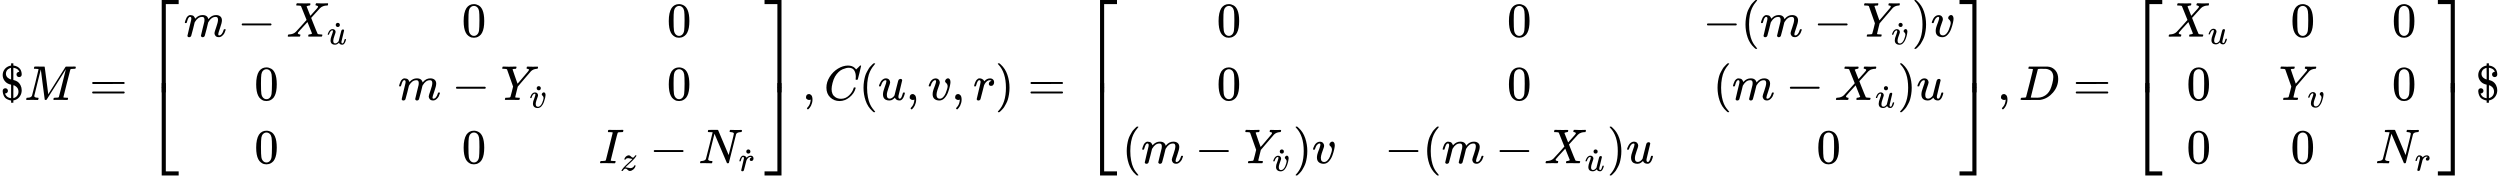
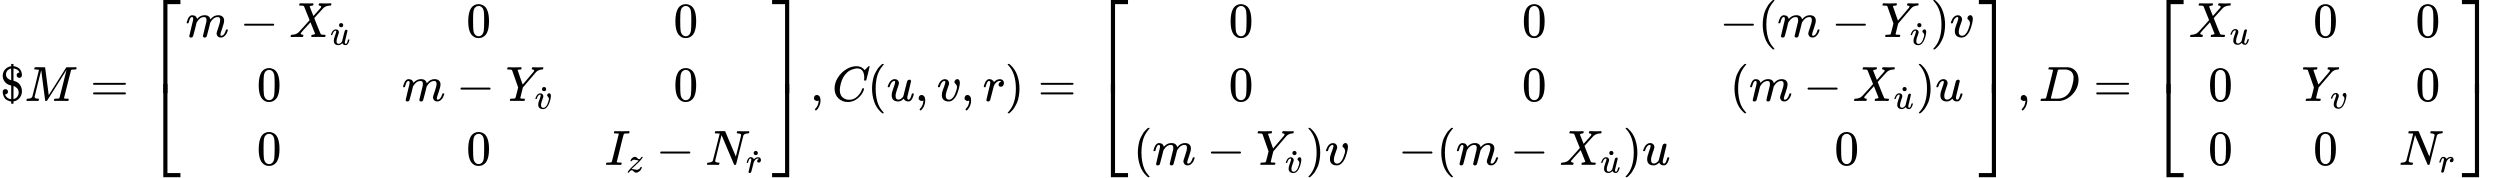
- <svg xmlns="http://www.w3.org/2000/svg" xmlns:xlink="http://www.w3.org/1999/xlink" width="925.552px" height="64.968px" viewBox="0 -2044.7 51136.6 3589.3" style="">
+ <svg xmlns="http://www.w3.org/2000/svg" xmlns:xlink="http://www.w3.org/1999/xlink" width="916.496px" height="64.968px" viewBox="0 -2044.7 50636.6 3589.3" style="">
  <defs>
-     <path id="MJX-44-TEX-N-24" d="M162 187Q162 164 146 149T109 133H103V130Q108 115 115 105Q122 92 131 82T150 64T170 52T190 44T206 40T220 37L227 36V313Q190 320 162 335Q116 358 86 404T55 508Q55 567 85 614T165 685Q186 696 225 704H227V750H273V704L286 703Q369 690 413 631Q441 588 444 531Q444 514 443 509Q439 490 425 479T391 468Q368 468 353 483T337 522Q337 546 353 560T390 575L394 576V578Q386 599 372 614T342 637T314 649T288 656L273 658V408L288 405Q329 394 355 376Q396 348 420 300T444 199Q444 130 408 76T313 1Q286 -9 276 -9H273V-56H227V-10H221Q202 -6 193 -4T155 11T108 41T74 94T55 176V182Q55 227 95 238Q103 240 108 240Q129 240 145 226T162 187ZM225 657Q219 657 204 651T169 632T135 594T121 538Q121 512 131 491T156 457T187 435T213 423T227 420V539Q227 657 225 657ZM378 169Q378 230 339 265T274 301Q273 301 273 169V37Q324 50 351 87T378 169Z" />
-     <path id="MJX-44-TEX-I-4D" d="M289 629Q289 635 232 637Q208 637 201 638T194 648Q194 649 196 659Q197 662 198 666T199 671T201 676T203 679T207 681T212 683T220 683T232 684Q238 684 262 684T307 683Q386 683 398 683T414 678Q415 674 451 396L487 117L510 154Q534 190 574 254T662 394Q837 673 839 675Q840 676 842 678T846 681L852 683H948Q965 683 988 683T1017 684Q1051 684 1051 673Q1051 668 1048 656T1045 643Q1041 637 1008 637Q968 636 957 634T939 623Q936 618 867 340T797 59Q797 55 798 54T805 50T822 48T855 46H886Q892 37 892 35Q892 19 885 5Q880 0 869 0Q864 0 828 1T736 2Q675 2 644 2T609 1Q592 1 592 11Q592 13 594 25Q598 41 602 43T625 46Q652 46 685 49Q699 52 704 61Q706 65 742 207T813 490T848 631L654 322Q458 10 453 5Q451 4 449 3Q444 0 433 0Q418 0 415 7Q413 11 374 317L335 624L267 354Q200 88 200 79Q206 46 272 46H282Q288 41 289 37T286 19Q282 3 278 1Q274 0 267 0Q265 0 255 0T221 1T157 2Q127 2 95 1T58 0Q43 0 39 2T35 11Q35 13 38 25T43 40Q45 46 65 46Q135 46 154 86Q158 92 223 354T289 629Z" />
-     <path id="MJX-44-TEX-N-3D" d="M56 347Q56 360 70 367H707Q722 359 722 347Q722 336 708 328L390 327H72Q56 332 56 347ZM56 153Q56 168 72 173H708Q722 163 722 153Q722 140 707 133H70Q56 140 56 153Z" />
-     <path id="MJX-44-TEX-S4-23A1" d="M319 -645V1154H666V1070H403V-645H319Z" />
-     <path id="MJX-44-TEX-S4-23A3" d="M319 -644V1155H403V-560H666V-644H319Z" />
-     <path id="MJX-44-TEX-S4-23A2" d="M319 0V602H403V0H319Z" />
-     <path id="MJX-44-TEX-I-6D" d="M21 287Q22 293 24 303T36 341T56 388T88 425T132 442T175 435T205 417T221 395T229 376L231 369Q231 367 232 367L243 378Q303 442 384 442Q401 442 415 440T441 433T460 423T475 411T485 398T493 385T497 373T500 364T502 357L510 367Q573 442 659 442Q713 442 746 415T780 336Q780 285 742 178T704 50Q705 36 709 31T724 26Q752 26 776 56T815 138Q818 149 821 151T837 153Q857 153 857 145Q857 144 853 130Q845 101 831 73T785 17T716 -10Q669 -10 648 17T627 73Q627 92 663 193T700 345Q700 404 656 404H651Q565 404 506 303L499 291L466 157Q433 26 428 16Q415 -11 385 -11Q372 -11 364 -4T353 8T350 18Q350 29 384 161L420 307Q423 322 423 345Q423 404 379 404H374Q288 404 229 303L222 291L189 157Q156 26 151 16Q138 -11 108 -11Q95 -11 87 -5T76 7T74 17Q74 30 112 181Q151 335 151 342Q154 357 154 369Q154 405 129 405Q107 405 92 377T69 316T57 280Q55 278 41 278H27Q21 284 21 287Z" />
-     <path id="MJX-44-TEX-N-2212" d="M84 237T84 250T98 270H679Q694 262 694 250T679 230H98Q84 237 84 250Z" />
-     <path id="MJX-44-TEX-I-58" d="M42 0H40Q26 0 26 11Q26 15 29 27Q33 41 36 43T55 46Q141 49 190 98Q200 108 306 224T411 342Q302 620 297 625Q288 636 234 637H206Q200 643 200 645T202 664Q206 677 212 683H226Q260 681 347 681Q380 681 408 681T453 682T473 682Q490 682 490 671Q490 670 488 658Q484 643 481 640T465 637Q434 634 411 620L488 426L541 485Q646 598 646 610Q646 628 622 635Q617 635 609 637Q594 637 594 648Q594 650 596 664Q600 677 606 683H618Q619 683 643 683T697 681T738 680Q828 680 837 683H845Q852 676 852 672Q850 647 840 637H824Q790 636 763 628T722 611T698 593L687 584Q687 585 592 480L505 384Q505 383 536 304T601 142T638 56Q648 47 699 46Q734 46 734 37Q734 35 732 23Q728 7 725 4T711 1Q708 1 678 1T589 2Q528 2 496 2T461 1Q444 1 444 10Q444 11 446 25Q448 35 450 39T455 44T464 46T480 47T506 54Q523 62 523 64Q522 64 476 181L429 299Q241 95 236 84Q232 76 232 72Q232 53 261 47Q262 47 267 47T273 46Q276 46 277 46T280 45T283 42T284 35Q284 26 282 19Q279 6 276 4T261 1Q258 1 243 1T201 2T142 2Q64 2 42 0Z" />
-     <path id="MJX-44-TEX-I-75" d="M21 287Q21 295 30 318T55 370T99 420T158 442Q204 442 227 417T250 358Q250 340 216 246T182 105Q182 62 196 45T238 27T291 44T328 78L339 95Q341 99 377 247Q407 367 413 387T427 416Q444 431 463 431Q480 431 488 421T496 402L420 84Q419 79 419 68Q419 43 426 35T447 26Q469 29 482 57T512 145Q514 153 532 153Q551 153 551 144Q550 139 549 130T540 98T523 55T498 17T462 -8Q454 -10 438 -10Q372 -10 347 46Q345 45 336 36T318 21T296 6T267 -6T233 -11Q189 -11 155 7Q103 38 103 113Q103 170 138 262T173 379Q173 380 173 381Q173 390 173 393T169 400T158 404H154Q131 404 112 385T82 344T65 302T57 280Q55 278 41 278H27Q21 284 21 287Z" />
-     <path id="MJX-44-TEX-N-2D9" d="M190 609Q190 637 208 653T252 669Q275 667 292 652T309 609Q309 579 292 564T250 549Q225 549 208 564T190 609Z" />
-     <path id="MJX-44-TEX-N-30" d="M96 585Q152 666 249 666Q297 666 345 640T423 548Q460 465 460 320Q460 165 417 83Q397 41 362 16T301 -15T250 -22Q224 -22 198 -16T137 16T82 83Q39 165 39 320Q39 494 96 585ZM321 597Q291 629 250 629Q208 629 178 597Q153 571 145 525T137 333Q137 175 145 125T181 46Q209 16 250 16Q290 16 318 46Q347 76 354 130T362 333Q362 478 354 524T321 597Z" />
-     <path id="MJX-44-TEX-I-59" d="M66 637Q54 637 49 637T39 638T32 641T30 647T33 664T42 682Q44 683 56 683Q104 680 165 680Q288 680 306 683H316Q322 677 322 674T320 656Q316 643 310 637H298Q242 637 242 624Q242 619 292 477T343 333L346 336Q350 340 358 349T379 373T411 410T454 461Q546 568 561 587T577 618Q577 634 545 637Q528 637 528 647Q528 649 530 661Q533 676 535 679T549 683Q551 683 578 682T657 680Q684 680 713 681T746 682Q763 682 763 673Q763 669 760 657T755 643Q753 637 734 637Q662 632 617 587Q608 578 477 424L348 273L322 169Q295 62 295 57Q295 46 363 46Q379 46 384 45T390 35Q390 33 388 23Q384 6 382 4T366 1Q361 1 324 1T232 2Q170 2 138 2T102 1Q84 1 84 9Q84 14 87 24Q88 27 89 30T90 35T91 39T93 42T96 44T101 45T107 45T116 46T129 46Q168 47 180 50T198 63Q201 68 227 171L252 274L129 623Q128 624 127 625T125 627T122 629T118 631T113 633T105 634T96 635T83 636T66 637Z" />
-     <path id="MJX-44-TEX-I-76" d="M173 380Q173 405 154 405Q130 405 104 376T61 287Q60 286 59 284T58 281T56 279T53 278T49 278T41 278H27Q21 284 21 287Q21 294 29 316T53 368T97 419T160 441Q202 441 225 417T249 361Q249 344 246 335Q246 329 231 291T200 202T182 113Q182 86 187 69Q200 26 250 26Q287 26 319 60T369 139T398 222T409 277Q409 300 401 317T383 343T365 361T357 383Q357 405 376 424T417 443Q436 443 451 425T467 367Q467 340 455 284T418 159T347 40T241 -11Q177 -11 139 22Q102 54 102 117Q102 148 110 181T151 298Q173 362 173 380Z" />
-     <path id="MJX-44-TEX-I-49" d="M43 1Q26 1 26 10Q26 12 29 24Q34 43 39 45Q42 46 54 46H60Q120 46 136 53Q137 53 138 54Q143 56 149 77T198 273Q210 318 216 344Q286 624 286 626Q284 630 284 631Q274 637 213 637H193Q184 643 189 662Q193 677 195 680T209 683H213Q285 681 359 681Q481 681 487 683H497Q504 676 504 672T501 655T494 639Q491 637 471 637Q440 637 407 634Q393 631 388 623Q381 609 337 432Q326 385 315 341Q245 65 245 59Q245 52 255 50T307 46H339Q345 38 345 37T342 19Q338 6 332 0H316Q279 2 179 2Q143 2 113 2T65 2T43 1Z" />
-     <path id="MJX-44-TEX-I-7A" d="M347 338Q337 338 294 349T231 360Q211 360 197 356T174 346T162 335T155 324L153 320Q150 317 138 317Q117 317 117 325Q117 330 120 339Q133 378 163 406T229 440Q241 442 246 442Q271 442 291 425T329 392T367 375Q389 375 411 408T434 441Q435 442 449 442H462Q468 436 468 434Q468 430 463 420T449 399T432 377T418 358L411 349Q368 298 275 214T160 106L148 94L163 93Q185 93 227 82T290 71Q328 71 360 90T402 140Q406 149 409 151T424 153Q443 153 443 143Q443 138 442 134Q425 72 376 31T278 -11Q252 -11 232 6T193 40T155 57Q111 57 76 -3Q70 -11 59 -11H54H41Q35 -5 35 -2Q35 13 93 84Q132 129 225 214T340 322Q352 338 347 338Z" />
-     <path id="MJX-44-TEX-I-4E" d="M234 637Q231 637 226 637Q201 637 196 638T191 649Q191 676 202 682Q204 683 299 683Q376 683 387 683T401 677Q612 181 616 168L670 381Q723 592 723 606Q723 633 659 637Q635 637 635 648Q635 650 637 660Q641 676 643 679T653 683Q656 683 684 682T767 680Q817 680 843 681T873 682Q888 682 888 672Q888 650 880 642Q878 637 858 637Q787 633 769 597L620 7Q618 0 599 0Q585 0 582 2Q579 5 453 305L326 604L261 344Q196 88 196 79Q201 46 268 46H278Q284 41 284 38T282 19Q278 6 272 0H259Q228 2 151 2Q123 2 100 2T63 2T46 1Q31 1 31 10Q31 14 34 26T39 40Q41 46 62 46Q130 49 150 85Q154 91 221 362L289 634Q287 635 234 637Z" />
-     <path id="MJX-44-TEX-I-72" d="M21 287Q22 290 23 295T28 317T38 348T53 381T73 411T99 433T132 442Q161 442 183 430T214 408T225 388Q227 382 228 382T236 389Q284 441 347 441H350Q398 441 422 400Q430 381 430 363Q430 333 417 315T391 292T366 288Q346 288 334 299T322 328Q322 376 378 392Q356 405 342 405Q286 405 239 331Q229 315 224 298T190 165Q156 25 151 16Q138 -11 108 -11Q95 -11 87 -5T76 7T74 17Q74 30 114 189T154 366Q154 405 128 405Q107 405 92 377T68 316T57 280Q55 278 41 278H27Q21 284 21 287Z" />
-     <path id="MJX-44-TEX-S4-23A4" d="M0 1070V1154H347V-645H263V1070H0Z" />
-     <path id="MJX-44-TEX-S4-23A6" d="M263 -560V1155H347V-644H0V-560H263Z" />
-     <path id="MJX-44-TEX-S4-23A5" d="M263 0V602H347V0H263Z" />
-     <path id="MJX-44-TEX-N-2C" d="M78 35T78 60T94 103T137 121Q165 121 187 96T210 8Q210 -27 201 -60T180 -117T154 -158T130 -185T117 -194Q113 -194 104 -185T95 -172Q95 -168 106 -156T131 -126T157 -76T173 -3V9L172 8Q170 7 167 6T161 3T152 1T140 0Q113 0 96 17Z" />
-     <path id="MJX-44-TEX-I-43" d="M50 252Q50 367 117 473T286 641T490 704Q580 704 633 653Q642 643 648 636T656 626L657 623Q660 623 684 649Q691 655 699 663T715 679T725 690L740 705H746Q760 705 760 698Q760 694 728 561Q692 422 692 421Q690 416 687 415T669 413H653Q647 419 647 422Q647 423 648 429T650 449T651 481Q651 552 619 605T510 659Q484 659 454 652T382 628T299 572T226 479Q194 422 175 346T156 222Q156 108 232 58Q280 24 350 24Q441 24 512 92T606 240Q610 253 612 255T628 257Q648 257 648 248Q648 243 647 239Q618 132 523 55T319 -22Q206 -22 128 53T50 252Z" />
-     <path id="MJX-44-TEX-N-28" d="M94 250Q94 319 104 381T127 488T164 576T202 643T244 695T277 729T302 750H315H319Q333 750 333 741Q333 738 316 720T275 667T226 581T184 443T167 250T184 58T225 -81T274 -167T316 -220T333 -241Q333 -250 318 -250H315H302L274 -226Q180 -141 137 -14T94 250Z" />
-     <path id="MJX-44-TEX-N-29" d="M60 749L64 750Q69 750 74 750H86L114 726Q208 641 251 514T294 250Q294 182 284 119T261 12T224 -76T186 -143T145 -194T113 -227T90 -246Q87 -249 86 -250H74Q66 -250 63 -250T58 -247T55 -238Q56 -237 66 -225Q221 -64 221 250T66 725Q56 737 55 738Q55 746 60 749Z" />
-     <path id="MJX-44-TEX-I-44" d="M287 628Q287 635 230 637Q207 637 200 638T193 647Q193 655 197 667T204 682Q206 683 403 683Q570 682 590 682T630 676Q702 659 752 597T803 431Q803 275 696 151T444 3L430 1L236 0H125H72Q48 0 41 2T33 11Q33 13 36 25Q40 41 44 43T67 46Q94 46 127 49Q141 52 146 61Q149 65 218 339T287 628ZM703 469Q703 507 692 537T666 584T629 613T590 629T555 636Q553 636 541 636T512 636T479 637H436Q392 637 386 627Q384 623 313 339T242 52Q242 48 253 48T330 47Q335 47 349 47T373 46Q499 46 581 128Q617 164 640 212T683 339T703 469Z" />
+     <path id="MJX-45-TEX-N-24" d="M162 187Q162 164 146 149T109 133H103V130Q108 115 115 105Q122 92 131 82T150 64T170 52T190 44T206 40T220 37L227 36V313Q190 320 162 335Q116 358 86 404T55 508Q55 567 85 614T165 685Q186 696 225 704H227V750H273V704L286 703Q369 690 413 631Q441 588 444 531Q444 514 443 509Q439 490 425 479T391 468Q368 468 353 483T337 522Q337 546 353 560T390 575L394 576V578Q386 599 372 614T342 637T314 649T288 656L273 658V408L288 405Q329 394 355 376Q396 348 420 300T444 199Q444 130 408 76T313 1Q286 -9 276 -9H273V-56H227V-10H221Q202 -6 193 -4T155 11T108 41T74 94T55 176V182Q55 227 95 238Q103 240 108 240Q129 240 145 226T162 187ZM225 657Q219 657 204 651T169 632T135 594T121 538Q121 512 131 491T156 457T187 435T213 423T227 420V539Q227 657 225 657ZM378 169Q378 230 339 265T274 301Q273 301 273 169V37Q324 50 351 87T378 169Z" />
+     <path id="MJX-45-TEX-I-4D" d="M289 629Q289 635 232 637Q208 637 201 638T194 648Q194 649 196 659Q197 662 198 666T199 671T201 676T203 679T207 681T212 683T220 683T232 684Q238 684 262 684T307 683Q386 683 398 683T414 678Q415 674 451 396L487 117L510 154Q534 190 574 254T662 394Q837 673 839 675Q840 676 842 678T846 681L852 683H948Q965 683 988 683T1017 684Q1051 684 1051 673Q1051 668 1048 656T1045 643Q1041 637 1008 637Q968 636 957 634T939 623Q936 618 867 340T797 59Q797 55 798 54T805 50T822 48T855 46H886Q892 37 892 35Q892 19 885 5Q880 0 869 0Q864 0 828 1T736 2Q675 2 644 2T609 1Q592 1 592 11Q592 13 594 25Q598 41 602 43T625 46Q652 46 685 49Q699 52 704 61Q706 65 742 207T813 490T848 631L654 322Q458 10 453 5Q451 4 449 3Q444 0 433 0Q418 0 415 7Q413 11 374 317L335 624L267 354Q200 88 200 79Q206 46 272 46H282Q288 41 289 37T286 19Q282 3 278 1Q274 0 267 0Q265 0 255 0T221 1T157 2Q127 2 95 1T58 0Q43 0 39 2T35 11Q35 13 38 25T43 40Q45 46 65 46Q135 46 154 86Q158 92 223 354T289 629Z" />
+     <path id="MJX-45-TEX-N-3D" d="M56 347Q56 360 70 367H707Q722 359 722 347Q722 336 708 328L390 327H72Q56 332 56 347ZM56 153Q56 168 72 173H708Q722 163 722 153Q722 140 707 133H70Q56 140 56 153Z" />
+     <path id="MJX-45-TEX-S4-23A1" d="M319 -645V1154H666V1070H403V-645H319Z" />
+     <path id="MJX-45-TEX-S4-23A3" d="M319 -644V1155H403V-560H666V-644H319Z" />
+     <path id="MJX-45-TEX-S4-23A2" d="M319 0V602H403V0H319Z" />
+     <path id="MJX-45-TEX-I-6D" d="M21 287Q22 293 24 303T36 341T56 388T88 425T132 442T175 435T205 417T221 395T229 376L231 369Q231 367 232 367L243 378Q303 442 384 442Q401 442 415 440T441 433T460 423T475 411T485 398T493 385T497 373T500 364T502 357L510 367Q573 442 659 442Q713 442 746 415T780 336Q780 285 742 178T704 50Q705 36 709 31T724 26Q752 26 776 56T815 138Q818 149 821 151T837 153Q857 153 857 145Q857 144 853 130Q845 101 831 73T785 17T716 -10Q669 -10 648 17T627 73Q627 92 663 193T700 345Q700 404 656 404H651Q565 404 506 303L499 291L466 157Q433 26 428 16Q415 -11 385 -11Q372 -11 364 -4T353 8T350 18Q350 29 384 161L420 307Q423 322 423 345Q423 404 379 404H374Q288 404 229 303L222 291L189 157Q156 26 151 16Q138 -11 108 -11Q95 -11 87 -5T76 7T74 17Q74 30 112 181Q151 335 151 342Q154 357 154 369Q154 405 129 405Q107 405 92 377T69 316T57 280Q55 278 41 278H27Q21 284 21 287Z" />
+     <path id="MJX-45-TEX-N-2212" d="M84 237T84 250T98 270H679Q694 262 694 250T679 230H98Q84 237 84 250Z" />
+     <path id="MJX-45-TEX-I-58" d="M42 0H40Q26 0 26 11Q26 15 29 27Q33 41 36 43T55 46Q141 49 190 98Q200 108 306 224T411 342Q302 620 297 625Q288 636 234 637H206Q200 643 200 645T202 664Q206 677 212 683H226Q260 681 347 681Q380 681 408 681T453 682T473 682Q490 682 490 671Q490 670 488 658Q484 643 481 640T465 637Q434 634 411 620L488 426L541 485Q646 598 646 610Q646 628 622 635Q617 635 609 637Q594 637 594 648Q594 650 596 664Q600 677 606 683H618Q619 683 643 683T697 681T738 680Q828 680 837 683H845Q852 676 852 672Q850 647 840 637H824Q790 636 763 628T722 611T698 593L687 584Q687 585 592 480L505 384Q505 383 536 304T601 142T638 56Q648 47 699 46Q734 46 734 37Q734 35 732 23Q728 7 725 4T711 1Q708 1 678 1T589 2Q528 2 496 2T461 1Q444 1 444 10Q444 11 446 25Q448 35 450 39T455 44T464 46T480 47T506 54Q523 62 523 64Q522 64 476 181L429 299Q241 95 236 84Q232 76 232 72Q232 53 261 47Q262 47 267 47T273 46Q276 46 277 46T280 45T283 42T284 35Q284 26 282 19Q279 6 276 4T261 1Q258 1 243 1T201 2T142 2Q64 2 42 0Z" />
+     <path id="MJX-45-TEX-I-75" d="M21 287Q21 295 30 318T55 370T99 420T158 442Q204 442 227 417T250 358Q250 340 216 246T182 105Q182 62 196 45T238 27T291 44T328 78L339 95Q341 99 377 247Q407 367 413 387T427 416Q444 431 463 431Q480 431 488 421T496 402L420 84Q419 79 419 68Q419 43 426 35T447 26Q469 29 482 57T512 145Q514 153 532 153Q551 153 551 144Q550 139 549 130T540 98T523 55T498 17T462 -8Q454 -10 438 -10Q372 -10 347 46Q345 45 336 36T318 21T296 6T267 -6T233 -11Q189 -11 155 7Q103 38 103 113Q103 170 138 262T173 379Q173 380 173 381Q173 390 173 393T169 400T158 404H154Q131 404 112 385T82 344T65 302T57 280Q55 278 41 278H27Q21 284 21 287Z" />
+     <path id="MJX-45-TEX-N-2D9" d="M190 609Q190 637 208 653T252 669Q275 667 292 652T309 609Q309 579 292 564T250 549Q225 549 208 564T190 609Z" />
+     <path id="MJX-45-TEX-N-30" d="M96 585Q152 666 249 666Q297 666 345 640T423 548Q460 465 460 320Q460 165 417 83Q397 41 362 16T301 -15T250 -22Q224 -22 198 -16T137 16T82 83Q39 165 39 320Q39 494 96 585ZM321 597Q291 629 250 629Q208 629 178 597Q153 571 145 525T137 333Q137 175 145 125T181 46Q209 16 250 16Q290 16 318 46Q347 76 354 130T362 333Q362 478 354 524T321 597Z" />
+     <path id="MJX-45-TEX-I-59" d="M66 637Q54 637 49 637T39 638T32 641T30 647T33 664T42 682Q44 683 56 683Q104 680 165 680Q288 680 306 683H316Q322 677 322 674T320 656Q316 643 310 637H298Q242 637 242 624Q242 619 292 477T343 333L346 336Q350 340 358 349T379 373T411 410T454 461Q546 568 561 587T577 618Q577 634 545 637Q528 637 528 647Q528 649 530 661Q533 676 535 679T549 683Q551 683 578 682T657 680Q684 680 713 681T746 682Q763 682 763 673Q763 669 760 657T755 643Q753 637 734 637Q662 632 617 587Q608 578 477 424L348 273L322 169Q295 62 295 57Q295 46 363 46Q379 46 384 45T390 35Q390 33 388 23Q384 6 382 4T366 1Q361 1 324 1T232 2Q170 2 138 2T102 1Q84 1 84 9Q84 14 87 24Q88 27 89 30T90 35T91 39T93 42T96 44T101 45T107 45T116 46T129 46Q168 47 180 50T198 63Q201 68 227 171L252 274L129 623Q128 624 127 625T125 627T122 629T118 631T113 633T105 634T96 635T83 636T66 637Z" />
+     <path id="MJX-45-TEX-I-76" d="M173 380Q173 405 154 405Q130 405 104 376T61 287Q60 286 59 284T58 281T56 279T53 278T49 278T41 278H27Q21 284 21 287Q21 294 29 316T53 368T97 419T160 441Q202 441 225 417T249 361Q249 344 246 335Q246 329 231 291T200 202T182 113Q182 86 187 69Q200 26 250 26Q287 26 319 60T369 139T398 222T409 277Q409 300 401 317T383 343T365 361T357 383Q357 405 376 424T417 443Q436 443 451 425T467 367Q467 340 455 284T418 159T347 40T241 -11Q177 -11 139 22Q102 54 102 117Q102 148 110 181T151 298Q173 362 173 380Z" />
+     <path id="MJX-45-TEX-I-49" d="M43 1Q26 1 26 10Q26 12 29 24Q34 43 39 45Q42 46 54 46H60Q120 46 136 53Q137 53 138 54Q143 56 149 77T198 273Q210 318 216 344Q286 624 286 626Q284 630 284 631Q274 637 213 637H193Q184 643 189 662Q193 677 195 680T209 683H213Q285 681 359 681Q481 681 487 683H497Q504 676 504 672T501 655T494 639Q491 637 471 637Q440 637 407 634Q393 631 388 623Q381 609 337 432Q326 385 315 341Q245 65 245 59Q245 52 255 50T307 46H339Q345 38 345 37T342 19Q338 6 332 0H316Q279 2 179 2Q143 2 113 2T65 2T43 1Z" />
+     <path id="MJX-45-TEX-I-7A" d="M347 338Q337 338 294 349T231 360Q211 360 197 356T174 346T162 335T155 324L153 320Q150 317 138 317Q117 317 117 325Q117 330 120 339Q133 378 163 406T229 440Q241 442 246 442Q271 442 291 425T329 392T367 375Q389 375 411 408T434 441Q435 442 449 442H462Q468 436 468 434Q468 430 463 420T449 399T432 377T418 358L411 349Q368 298 275 214T160 106L148 94L163 93Q185 93 227 82T290 71Q328 71 360 90T402 140Q406 149 409 151T424 153Q443 153 443 143Q443 138 442 134Q425 72 376 31T278 -11Q252 -11 232 6T193 40T155 57Q111 57 76 -3Q70 -11 59 -11H54H41Q35 -5 35 -2Q35 13 93 84Q132 129 225 214T340 322Q352 338 347 338Z" />
+     <path id="MJX-45-TEX-I-4E" d="M234 637Q231 637 226 637Q201 637 196 638T191 649Q191 676 202 682Q204 683 299 683Q376 683 387 683T401 677Q612 181 616 168L670 381Q723 592 723 606Q723 633 659 637Q635 637 635 648Q635 650 637 660Q641 676 643 679T653 683Q656 683 684 682T767 680Q817 680 843 681T873 682Q888 682 888 672Q888 650 880 642Q878 637 858 637Q787 633 769 597L620 7Q618 0 599 0Q585 0 582 2Q579 5 453 305L326 604L261 344Q196 88 196 79Q201 46 268 46H278Q284 41 284 38T282 19Q278 6 272 0H259Q228 2 151 2Q123 2 100 2T63 2T46 1Q31 1 31 10Q31 14 34 26T39 40Q41 46 62 46Q130 49 150 85Q154 91 221 362L289 634Q287 635 234 637Z" />
+     <path id="MJX-45-TEX-I-72" d="M21 287Q22 290 23 295T28 317T38 348T53 381T73 411T99 433T132 442Q161 442 183 430T214 408T225 388Q227 382 228 382T236 389Q284 441 347 441H350Q398 441 422 400Q430 381 430 363Q430 333 417 315T391 292T366 288Q346 288 334 299T322 328Q322 376 378 392Q356 405 342 405Q286 405 239 331Q229 315 224 298T190 165Q156 25 151 16Q138 -11 108 -11Q95 -11 87 -5T76 7T74 17Q74 30 114 189T154 366Q154 405 128 405Q107 405 92 377T68 316T57 280Q55 278 41 278H27Q21 284 21 287Z" />
+     <path id="MJX-45-TEX-S4-23A4" d="M0 1070V1154H347V-645H263V1070H0Z" />
+     <path id="MJX-45-TEX-S4-23A6" d="M263 -560V1155H347V-644H0V-560H263Z" />
+     <path id="MJX-45-TEX-S4-23A5" d="M263 0V602H347V0H263Z" />
+     <path id="MJX-45-TEX-N-2C" d="M78 35T78 60T94 103T137 121Q165 121 187 96T210 8Q210 -27 201 -60T180 -117T154 -158T130 -185T117 -194Q113 -194 104 -185T95 -172Q95 -168 106 -156T131 -126T157 -76T173 -3V9L172 8Q170 7 167 6T161 3T152 1T140 0Q113 0 96 17Z" />
+     <path id="MJX-45-TEX-I-43" d="M50 252Q50 367 117 473T286 641T490 704Q580 704 633 653Q642 643 648 636T656 626L657 623Q660 623 684 649Q691 655 699 663T715 679T725 690L740 705H746Q760 705 760 698Q760 694 728 561Q692 422 692 421Q690 416 687 415T669 413H653Q647 419 647 422Q647 423 648 429T650 449T651 481Q651 552 619 605T510 659Q484 659 454 652T382 628T299 572T226 479Q194 422 175 346T156 222Q156 108 232 58Q280 24 350 24Q441 24 512 92T606 240Q610 253 612 255T628 257Q648 257 648 248Q648 243 647 239Q618 132 523 55T319 -22Q206 -22 128 53T50 252Z" />
+     <path id="MJX-45-TEX-N-28" d="M94 250Q94 319 104 381T127 488T164 576T202 643T244 695T277 729T302 750H315H319Q333 750 333 741Q333 738 316 720T275 667T226 581T184 443T167 250T184 58T225 -81T274 -167T316 -220T333 -241Q333 -250 318 -250H315H302L274 -226Q180 -141 137 -14T94 250Z" />
+     <path id="MJX-45-TEX-N-29" d="M60 749L64 750Q69 750 74 750H86L114 726Q208 641 251 514T294 250Q294 182 284 119T261 12T224 -76T186 -143T145 -194T113 -227T90 -246Q87 -249 86 -250H74Q66 -250 63 -250T58 -247T55 -238Q56 -237 66 -225Q221 -64 221 250T66 725Q56 737 55 738Q55 746 60 749Z" />
+     <path id="MJX-45-TEX-I-44" d="M287 628Q287 635 230 637Q207 637 200 638T193 647Q193 655 197 667T204 682Q206 683 403 683Q570 682 590 682T630 676Q702 659 752 597T803 431Q803 275 696 151T444 3L430 1L236 0H125H72Q48 0 41 2T33 11Q33 13 36 25Q40 41 44 43T67 46Q94 46 127 49Q141 52 146 61Q149 65 218 339T287 628ZM703 469Q703 507 692 537T666 584T629 613T590 629T555 636Q553 636 541 636T512 636T479 637H436Q392 637 386 627Q384 623 313 339T242 52Q242 48 253 48T330 47Q335 47 349 47T373 46Q499 46 581 128Q617 164 640 212T683 339T703 469Z" />
  </defs>
  <g stroke="currentColor" fill="currentColor" stroke-width="0" transform="matrix(1 0 0 -1 0 0)">
    <g data-mml-node="math">
      <g data-mml-node="TeXAtom">
        <g data-mml-node="mo">
-           <use xlink:href="#MJX-44-TEX-N-24" />
+           <use xlink:href="#MJX-45-TEX-N-24" />
        </g>
      </g>
      <g data-mml-node="mi" transform="translate(500, 0)">
-         <use xlink:href="#MJX-44-TEX-I-4D" />
+         <use xlink:href="#MJX-45-TEX-I-4D" />
      </g>
      <g data-mml-node="mo" transform="translate(1828.8, 0)">
-         <use xlink:href="#MJX-44-TEX-N-3D" />
+         <use xlink:href="#MJX-45-TEX-N-3D" />
      </g>
      <g data-mml-node="TeXAtom" transform="translate(2884.6, 0)">
        <g data-mml-node="mrow">
          <g data-mml-node="mo">
-             <use xlink:href="#MJX-44-TEX-S4-23A1" transform="translate(104, 890.7)" />
-             <use xlink:href="#MJX-44-TEX-S4-23A3" transform="translate(104, -900.7)" />
+             <use xlink:href="#MJX-45-TEX-S4-23A1" transform="translate(104, 890.7)" />
+             <use xlink:href="#MJX-45-TEX-S4-23A3" transform="translate(104, -900.7)" />
            <svg width="667" height="191.3" y="154.3" x="104" viewBox="0 47.8 667 191.3">
-               <use xlink:href="#MJX-44-TEX-S4-23A2" transform="scale(1, 0.477)" />
+               <use xlink:href="#MJX-45-TEX-S4-23A2" transform="scale(1, 0.477)" />
            </svg>
          </g>
          <g data-mml-node="mtable" transform="translate(875, 0)">
            <g data-mml-node="mtr" transform="translate(0, 1294.7)">
              <g data-mml-node="mtd">
                <g data-mml-node="mi">
-                   <use xlink:href="#MJX-44-TEX-I-6D" />
+                   <use xlink:href="#MJX-45-TEX-I-6D" />
                </g>
                <g data-mml-node="mo" transform="translate(1100.2, 0)">
-                   <use xlink:href="#MJX-44-TEX-N-2212" />
+                   <use xlink:href="#MJX-45-TEX-N-2212" />
                </g>
                <g data-mml-node="msub" transform="translate(2100.4, 0)">
                  <g data-mml-node="mi">
-                     <use xlink:href="#MJX-44-TEX-I-58" />
+                     <use xlink:href="#MJX-45-TEX-I-58" />
                  </g>
                  <g data-mml-node="TeXAtom" transform="translate(828, -156.9) scale(0.707)">
                    <g data-mml-node="TeXAtom">
                      <g data-mml-node="mover">
                        <g data-mml-node="mi">
-                           <use xlink:href="#MJX-44-TEX-I-75" />
+                           <use xlink:href="#MJX-45-TEX-I-75" />
                        </g>
                        <g data-mml-node="mo" transform="translate(63.8, -47)">
-                           <use xlink:href="#MJX-44-TEX-N-2D9" />
+                           <use xlink:href="#MJX-45-TEX-N-2D9" />
                        </g>
                      </g>
                    </g>
                  </g>
                </g>
              </g>
              <g data-mml-node="mtd" transform="translate(5685.2, 0)">
                <g data-mml-node="mn">
-                   <use xlink:href="#MJX-44-TEX-N-30" />
+                   <use xlink:href="#MJX-45-TEX-N-30" />
                </g>
              </g>
              <g data-mml-node="mtd" transform="translate(9881.1, 0)">
                <g data-mml-node="mn">
-                   <use xlink:href="#MJX-44-TEX-N-30" />
+                   <use xlink:href="#MJX-45-TEX-N-30" />
                </g>
              </g>
            </g>
            <g data-mml-node="mtr">
              <g data-mml-node="mtd" transform="translate(1441.5, 0)">
                <g data-mml-node="mn">
-                   <use xlink:href="#MJX-44-TEX-N-30" />
+                   <use xlink:href="#MJX-45-TEX-N-30" />
                </g>
              </g>
              <g data-mml-node="mtd" transform="translate(4382.9, 0)">
                <g data-mml-node="mi">
-                   <use xlink:href="#MJX-44-TEX-I-6D" />
+                   <use xlink:href="#MJX-45-TEX-I-6D" />
                </g>
                <g data-mml-node="mo" transform="translate(1100.2, 0)">
-                   <use xlink:href="#MJX-44-TEX-N-2212" />
+                   <use xlink:href="#MJX-45-TEX-N-2212" />
                </g>
                <g data-mml-node="msub" transform="translate(2100.4, 0)">
                  <g data-mml-node="mi">
-                     <use xlink:href="#MJX-44-TEX-I-59" />
+                     <use xlink:href="#MJX-45-TEX-I-59" />
                  </g>
                  <g data-mml-node="TeXAtom" transform="translate(581, -157.6) scale(0.707)">
                    <g data-mml-node="TeXAtom">
                      <g data-mml-node="mover">
                        <g data-mml-node="mi" transform="translate(7.5, 0)">
-                           <use xlink:href="#MJX-44-TEX-I-76" />
+                           <use xlink:href="#MJX-45-TEX-I-76" />
                        </g>
                        <g data-mml-node="mo" transform="translate(27.8, -46)">
-                           <use xlink:href="#MJX-44-TEX-N-2D9" />
+                           <use xlink:href="#MJX-45-TEX-N-2D9" />
                        </g>
                      </g>
                    </g>
                  </g>
                </g>
              </g>
              <g data-mml-node="mtd" transform="translate(9881.1, 0)">
                <g data-mml-node="mn">
-                   <use xlink:href="#MJX-44-TEX-N-30" />
+                   <use xlink:href="#MJX-45-TEX-N-30" />
                </g>
              </g>
            </g>
            <g data-mml-node="mtr" transform="translate(0, -1294.7)">
              <g data-mml-node="mtd" transform="translate(1441.5, 0)">
                <g data-mml-node="mn">
-                   <use xlink:href="#MJX-44-TEX-N-30" />
+                   <use xlink:href="#MJX-45-TEX-N-30" />
                </g>
              </g>
              <g data-mml-node="mtd" transform="translate(5685.2, 0)">
                <g data-mml-node="mn">
-                   <use xlink:href="#MJX-44-TEX-N-30" />
+                   <use xlink:href="#MJX-45-TEX-N-30" />
                </g>
              </g>
              <g data-mml-node="mtd" transform="translate(8487.6, 0)">
                <g data-mml-node="msub">
                  <g data-mml-node="mi">
-                     <use xlink:href="#MJX-44-TEX-I-49" />
+                     <use xlink:href="#MJX-45-TEX-I-49" />
                  </g>
                  <g data-mml-node="mi" transform="translate(440, -150) scale(0.707)">
-                     <use xlink:href="#MJX-44-TEX-I-7A" />
+                     <use xlink:href="#MJX-45-TEX-I-7A" />
                  </g>
                </g>
                <g data-mml-node="mo" transform="translate(1041, 0)">
-                   <use xlink:href="#MJX-44-TEX-N-2212" />
+                   <use xlink:href="#MJX-45-TEX-N-2212" />
                </g>
                <g data-mml-node="msub" transform="translate(2041.2, 0)">
                  <g data-mml-node="mi">
-                     <use xlink:href="#MJX-44-TEX-I-4E" />
+                     <use xlink:href="#MJX-45-TEX-I-4E" />
                  </g>
                  <g data-mml-node="TeXAtom" transform="translate(803, -156.9) scale(0.707)">
                    <g data-mml-node="TeXAtom">
                      <g data-mml-node="mover">
                        <g data-mml-node="mi" transform="translate(24.5, 0)">
-                           <use xlink:href="#MJX-44-TEX-I-72" />
+                           <use xlink:href="#MJX-45-TEX-I-72" />
                        </g>
                        <g data-mml-node="mo" transform="translate(55.6, -47)">
-                           <use xlink:href="#MJX-44-TEX-N-2D9" />
+                           <use xlink:href="#MJX-45-TEX-N-2D9" />
                        </g>
                      </g>
                    </g>
                  </g>
                </g>
              </g>
            </g>
          </g>
          <g data-mml-node="mo" transform="translate(12649.7, 0)">
-             <use xlink:href="#MJX-44-TEX-S4-23A4" transform="translate(104, 890.7)" />
-             <use xlink:href="#MJX-44-TEX-S4-23A6" transform="translate(104, -900.7)" />
+             <use xlink:href="#MJX-45-TEX-S4-23A4" transform="translate(104, 890.7)" />
+             <use xlink:href="#MJX-45-TEX-S4-23A6" transform="translate(104, -900.7)" />
            <svg width="667" height="191.3" y="154.3" x="104" viewBox="0 47.8 667 191.3">
-               <use xlink:href="#MJX-44-TEX-S4-23A5" transform="scale(1, 0.477)" />
+               <use xlink:href="#MJX-45-TEX-S4-23A5" transform="scale(1, 0.477)" />
            </svg>
          </g>
        </g>
      </g>
      <g data-mml-node="mo" transform="translate(16409.2, 0)">
-         <use xlink:href="#MJX-44-TEX-N-2C" />
+         <use xlink:href="#MJX-45-TEX-N-2C" />
      </g>
      <g data-mml-node="mi" transform="translate(16853.9, 0)">
-         <use xlink:href="#MJX-44-TEX-I-43" />
+         <use xlink:href="#MJX-45-TEX-I-43" />
      </g>
      <g data-mml-node="TeXAtom" transform="translate(17568.9, 0)">
        <g data-mml-node="mrow">
          <g data-mml-node="mo">
-             <use xlink:href="#MJX-44-TEX-N-28" />
+             <use xlink:href="#MJX-45-TEX-N-28" />
          </g>
          <g data-mml-node="mi" transform="translate(389, 0)">
-             <use xlink:href="#MJX-44-TEX-I-75" />
+             <use xlink:href="#MJX-45-TEX-I-75" />
          </g>
          <g data-mml-node="mo" transform="translate(961, 0)">
-             <use xlink:href="#MJX-44-TEX-N-2C" />
+             <use xlink:href="#MJX-45-TEX-N-2C" />
          </g>
          <g data-mml-node="mi" transform="translate(1405.7, 0)">
-             <use xlink:href="#MJX-44-TEX-I-76" />
+             <use xlink:href="#MJX-45-TEX-I-76" />
          </g>
          <g data-mml-node="mo" transform="translate(1890.7, 0)">
-             <use xlink:href="#MJX-44-TEX-N-2C" />
+             <use xlink:href="#MJX-45-TEX-N-2C" />
          </g>
          <g data-mml-node="mi" transform="translate(2335.3, 0)">
-             <use xlink:href="#MJX-44-TEX-I-72" />
+             <use xlink:href="#MJX-45-TEX-I-72" />
          </g>
          <g data-mml-node="mo" transform="translate(2786.3, 0)">
-             <use xlink:href="#MJX-44-TEX-N-29" />
+             <use xlink:href="#MJX-45-TEX-N-29" />
          </g>
        </g>
      </g>
      <g data-mml-node="mo" transform="translate(21022, 0)">
-         <use xlink:href="#MJX-44-TEX-N-3D" />
+         <use xlink:href="#MJX-45-TEX-N-3D" />
      </g>
      <g data-mml-node="TeXAtom" transform="translate(22077.8, 0)">
        <g data-mml-node="mrow">
          <g data-mml-node="mo">
-             <use xlink:href="#MJX-44-TEX-S4-23A1" transform="translate(104, 890.7)" />
-             <use xlink:href="#MJX-44-TEX-S4-23A3" transform="translate(104, -900.7)" />
+             <use xlink:href="#MJX-45-TEX-S4-23A1" transform="translate(104, 890.7)" />
+             <use xlink:href="#MJX-45-TEX-S4-23A3" transform="translate(104, -900.7)" />
            <svg width="667" height="191.3" y="154.3" x="104" viewBox="0 47.8 667 191.3">
-               <use xlink:href="#MJX-44-TEX-S4-23A2" transform="scale(1, 0.477)" />
+               <use xlink:href="#MJX-45-TEX-S4-23A2" transform="scale(1, 0.477)" />
            </svg>
          </g>
          <g data-mml-node="mtable" transform="translate(875, 0)">
            <g data-mml-node="mtr" transform="translate(0, 1294.7)">
              <g data-mml-node="mtd" transform="translate(1933.8, 0)">
                <g data-mml-node="mn">
-                   <use xlink:href="#MJX-44-TEX-N-30" />
+                   <use xlink:href="#MJX-45-TEX-N-30" />
                </g>
              </g>
              <g data-mml-node="mtd" transform="translate(7873.1, 0)">
                <g data-mml-node="mn">
-                   <use xlink:href="#MJX-44-TEX-N-30" />
+                   <use xlink:href="#MJX-45-TEX-N-30" />
                </g>
              </g>
              <g data-mml-node="mtd" transform="translate(11878.6, 0)">
                <g data-mml-node="mo">
-                   <use xlink:href="#MJX-44-TEX-N-2212" />
+                   <use xlink:href="#MJX-45-TEX-N-2212" />
                </g>
                <g data-mml-node="TeXAtom" transform="translate(778, 0)">
                  <g data-mml-node="mrow">
                    <g data-mml-node="mo">
-                       <use xlink:href="#MJX-44-TEX-N-28" />
+                       <use xlink:href="#MJX-45-TEX-N-28" />
                    </g>
                    <g data-mml-node="mi" transform="translate(389, 0)">
-                       <use xlink:href="#MJX-44-TEX-I-6D" />
+                       <use xlink:href="#MJX-45-TEX-I-6D" />
                    </g>
                    <g data-mml-node="mo" transform="translate(1489.2, 0)">
-                       <use xlink:href="#MJX-44-TEX-N-2212" />
+                       <use xlink:href="#MJX-45-TEX-N-2212" />
                    </g>
                    <g data-mml-node="msub" transform="translate(2489.4, 0)">
                      <g data-mml-node="mi">
-                         <use xlink:href="#MJX-44-TEX-I-59" />
+                         <use xlink:href="#MJX-45-TEX-I-59" />
                      </g>
                      <g data-mml-node="TeXAtom" transform="translate(581, -157.6) scale(0.707)">
                        <g data-mml-node="TeXAtom">
                          <g data-mml-node="mover">
                            <g data-mml-node="mi" transform="translate(7.5, 0)">
-                               <use xlink:href="#MJX-44-TEX-I-76" />
+                               <use xlink:href="#MJX-45-TEX-I-76" />
                            </g>
                            <g data-mml-node="mo" transform="translate(27.8, -46)">
-                               <use xlink:href="#MJX-44-TEX-N-2D9" />
+                               <use xlink:href="#MJX-45-TEX-N-2D9" />
                            </g>
                          </g>
                        </g>
                      </g>
                    </g>
                    <g data-mml-node="mo" transform="translate(3493.7, 0)">
-                       <use xlink:href="#MJX-44-TEX-N-29" />
+                       <use xlink:href="#MJX-45-TEX-N-29" />
                    </g>
                  </g>
                </g>
                <g data-mml-node="mi" transform="translate(4660.7, 0)">
-                   <use xlink:href="#MJX-44-TEX-I-76" />
+                   <use xlink:href="#MJX-45-TEX-I-76" />
                </g>
              </g>
            </g>
            <g data-mml-node="mtr">
              <g data-mml-node="mtd" transform="translate(1933.8, 0)">
                <g data-mml-node="mn">
-                   <use xlink:href="#MJX-44-TEX-N-30" />
+                   <use xlink:href="#MJX-45-TEX-N-30" />
                </g>
              </g>
              <g data-mml-node="mtd" transform="translate(7873.1, 0)">
                <g data-mml-node="mn">
-                   <use xlink:href="#MJX-44-TEX-N-30" />
+                   <use xlink:href="#MJX-45-TEX-N-30" />
                </g>
              </g>
              <g data-mml-node="mtd" transform="translate(12084.9, 0)">
                <g data-mml-node="TeXAtom">
                  <g data-mml-node="mrow">
                    <g data-mml-node="mo">
-                       <use xlink:href="#MJX-44-TEX-N-28" />
+                       <use xlink:href="#MJX-45-TEX-N-28" />
                    </g>
                    <g data-mml-node="mi" transform="translate(389, 0)">
-                       <use xlink:href="#MJX-44-TEX-I-6D" />
+                       <use xlink:href="#MJX-45-TEX-I-6D" />
                    </g>
                    <g data-mml-node="mo" transform="translate(1489.2, 0)">
-                       <use xlink:href="#MJX-44-TEX-N-2212" />
+                       <use xlink:href="#MJX-45-TEX-N-2212" />
                    </g>
                    <g data-mml-node="msub" transform="translate(2489.4, 0)">
                      <g data-mml-node="mi">
-                         <use xlink:href="#MJX-44-TEX-I-58" />
+                         <use xlink:href="#MJX-45-TEX-I-58" />
                      </g>
                      <g data-mml-node="TeXAtom" transform="translate(828, -156.9) scale(0.707)">
                        <g data-mml-node="TeXAtom">
                          <g data-mml-node="mover">
                            <g data-mml-node="mi">
-                               <use xlink:href="#MJX-44-TEX-I-75" />
+                               <use xlink:href="#MJX-45-TEX-I-75" />
                            </g>
                            <g data-mml-node="mo" transform="translate(63.8, -47)">
-                               <use xlink:href="#MJX-44-TEX-N-2D9" />
+                               <use xlink:href="#MJX-45-TEX-N-2D9" />
                            </g>
                          </g>
                        </g>
                      </g>
                    </g>
                    <g data-mml-node="mo" transform="translate(3771.9, 0)">
-                       <use xlink:href="#MJX-44-TEX-N-29" />
+                       <use xlink:href="#MJX-45-TEX-N-29" />
                    </g>
                  </g>
                </g>
                <g data-mml-node="mi" transform="translate(4160.9, 0)">
-                   <use xlink:href="#MJX-44-TEX-I-75" />
+                   <use xlink:href="#MJX-45-TEX-I-75" />
                </g>
              </g>
            </g>
            <g data-mml-node="mtr" transform="translate(0, -1294.7)">
              <g data-mml-node="mtd">
                <g data-mml-node="TeXAtom">
                  <g data-mml-node="mrow">
                    <g data-mml-node="mo">
-                       <use xlink:href="#MJX-44-TEX-N-28" />
+                       <use xlink:href="#MJX-45-TEX-N-28" />
                    </g>
                    <g data-mml-node="mi" transform="translate(389, 0)">
-                       <use xlink:href="#MJX-44-TEX-I-6D" />
+                       <use xlink:href="#MJX-45-TEX-I-6D" />
                    </g>
                    <g data-mml-node="mo" transform="translate(1489.2, 0)">
-                       <use xlink:href="#MJX-44-TEX-N-2212" />
+                       <use xlink:href="#MJX-45-TEX-N-2212" />
                    </g>
                    <g data-mml-node="msub" transform="translate(2489.4, 0)">
                      <g data-mml-node="mi">
-                         <use xlink:href="#MJX-44-TEX-I-59" />
+                         <use xlink:href="#MJX-45-TEX-I-59" />
                      </g>
                      <g data-mml-node="TeXAtom" transform="translate(581, -157.6) scale(0.707)">
                        <g data-mml-node="TeXAtom">
                          <g data-mml-node="mover">
                            <g data-mml-node="mi" transform="translate(7.5, 0)">
-                               <use xlink:href="#MJX-44-TEX-I-76" />
+                               <use xlink:href="#MJX-45-TEX-I-76" />
                            </g>
                            <g data-mml-node="mo" transform="translate(27.8, -46)">
-                               <use xlink:href="#MJX-44-TEX-N-2D9" />
+                               <use xlink:href="#MJX-45-TEX-N-2D9" />
                            </g>
                          </g>
                        </g>
                      </g>
                    </g>
                    <g data-mml-node="mo" transform="translate(3493.7, 0)">
-                       <use xlink:href="#MJX-44-TEX-N-29" />
+                       <use xlink:href="#MJX-45-TEX-N-29" />
                    </g>
                  </g>
                </g>
                <g data-mml-node="mi" transform="translate(3882.7, 0)">
-                   <use xlink:href="#MJX-44-TEX-I-76" />
+                   <use xlink:href="#MJX-45-TEX-I-76" />
                </g>
              </g>
              <g data-mml-node="mtd" transform="translate(5367.7, 0)">
                <g data-mml-node="mo">
-                   <use xlink:href="#MJX-44-TEX-N-2212" />
+                   <use xlink:href="#MJX-45-TEX-N-2212" />
                </g>
                <g data-mml-node="TeXAtom" transform="translate(778, 0)">
                  <g data-mml-node="mrow">
                    <g data-mml-node="mo">
-                       <use xlink:href="#MJX-44-TEX-N-28" />
+                       <use xlink:href="#MJX-45-TEX-N-28" />
                    </g>
                    <g data-mml-node="mi" transform="translate(389, 0)">
-                       <use xlink:href="#MJX-44-TEX-I-6D" />
+                       <use xlink:href="#MJX-45-TEX-I-6D" />
                    </g>
                    <g data-mml-node="mo" transform="translate(1489.2, 0)">
-                       <use xlink:href="#MJX-44-TEX-N-2212" />
+                       <use xlink:href="#MJX-45-TEX-N-2212" />
                    </g>
                    <g data-mml-node="msub" transform="translate(2489.4, 0)">
                      <g data-mml-node="mi">
-                         <use xlink:href="#MJX-44-TEX-I-58" />
+                         <use xlink:href="#MJX-45-TEX-I-58" />
                      </g>
                      <g data-mml-node="TeXAtom" transform="translate(828, -156.9) scale(0.707)">
                        <g data-mml-node="TeXAtom">
                          <g data-mml-node="mover">
                            <g data-mml-node="mi">
-                               <use xlink:href="#MJX-44-TEX-I-75" />
+                               <use xlink:href="#MJX-45-TEX-I-75" />
                            </g>
                            <g data-mml-node="mo" transform="translate(63.8, -47)">
-                               <use xlink:href="#MJX-44-TEX-N-2D9" />
+                               <use xlink:href="#MJX-45-TEX-N-2D9" />
                            </g>
                          </g>
                        </g>
                      </g>
                    </g>
                    <g data-mml-node="mo" transform="translate(3771.9, 0)">
-                       <use xlink:href="#MJX-44-TEX-N-29" />
+                       <use xlink:href="#MJX-45-TEX-N-29" />
                    </g>
                  </g>
                </g>
                <g data-mml-node="mi" transform="translate(4938.9, 0)">
-                   <use xlink:href="#MJX-44-TEX-I-75" />
+                   <use xlink:href="#MJX-45-TEX-I-75" />
                </g>
              </g>
              <g data-mml-node="mtd" transform="translate(14201.4, 0)">
                <g data-mml-node="mn">
-                   <use xlink:href="#MJX-44-TEX-N-30" />
+                   <use xlink:href="#MJX-45-TEX-N-30" />
                </g>
              </g>
            </g>
          </g>
          <g data-mml-node="mo" transform="translate(17899.2, 0)">
-             <use xlink:href="#MJX-44-TEX-S4-23A4" transform="translate(104, 890.7)" />
-             <use xlink:href="#MJX-44-TEX-S4-23A6" transform="translate(104, -900.7)" />
+             <use xlink:href="#MJX-45-TEX-S4-23A4" transform="translate(104, 890.7)" />
+             <use xlink:href="#MJX-45-TEX-S4-23A6" transform="translate(104, -900.7)" />
            <svg width="667" height="191.3" y="154.3" x="104" viewBox="0 47.8 667 191.3">
-               <use xlink:href="#MJX-44-TEX-S4-23A5" transform="scale(1, 0.477)" />
+               <use xlink:href="#MJX-45-TEX-S4-23A5" transform="scale(1, 0.477)" />
            </svg>
          </g>
        </g>
      </g>
      <g data-mml-node="mo" transform="translate(40852, 0)">
-         <use xlink:href="#MJX-44-TEX-N-2C" />
+         <use xlink:href="#MJX-45-TEX-N-2C" />
      </g>
      <g data-mml-node="mi" transform="translate(41296.7, 0)">
-         <use xlink:href="#MJX-44-TEX-I-44" />
+         <use xlink:href="#MJX-45-TEX-I-44" />
      </g>
      <g data-mml-node="mo" transform="translate(42402.5, 0)">
-         <use xlink:href="#MJX-44-TEX-N-3D" />
+         <use xlink:href="#MJX-45-TEX-N-3D" />
      </g>
      <g data-mml-node="TeXAtom" transform="translate(43458.2, 0)">
        <g data-mml-node="mrow">
          <g data-mml-node="mo">
-             <use xlink:href="#MJX-44-TEX-S4-23A1" transform="translate(104, 890.7)" />
-             <use xlink:href="#MJX-44-TEX-S4-23A3" transform="translate(104, -900.7)" />
+             <use xlink:href="#MJX-45-TEX-S4-23A1" transform="translate(104, 890.7)" />
+             <use xlink:href="#MJX-45-TEX-S4-23A3" transform="translate(104, -900.7)" />
            <svg width="667" height="191.3" y="154.3" x="104" viewBox="0 47.8 667 191.3">
-               <use xlink:href="#MJX-44-TEX-S4-23A2" transform="scale(1, 0.477)" />
+               <use xlink:href="#MJX-45-TEX-S4-23A2" transform="scale(1, 0.477)" />
            </svg>
          </g>
          <g data-mml-node="mtable" transform="translate(875, 0)">
            <g data-mml-node="mtr" transform="translate(0, 1294.7)">
              <g data-mml-node="mtd">
                <g data-mml-node="msub">
                  <g data-mml-node="mi">
-                     <use xlink:href="#MJX-44-TEX-I-58" />
+                     <use xlink:href="#MJX-45-TEX-I-58" />
                  </g>
                  <g data-mml-node="mi" transform="translate(828, -150) scale(0.707)">
-                     <use xlink:href="#MJX-44-TEX-I-75" />
+                     <use xlink:href="#MJX-45-TEX-I-75" />
                  </g>
                </g>
              </g>
              <g data-mml-node="mtd" transform="translate(2519.4, 0)">
                <g data-mml-node="mn">
-                   <use xlink:href="#MJX-44-TEX-N-30" />
+                   <use xlink:href="#MJX-45-TEX-N-30" />
                </g>
              </g>
              <g data-mml-node="mtd" transform="translate(4592.4, 0)">
                <g data-mml-node="mn">
-                   <use xlink:href="#MJX-44-TEX-N-30" />
+                   <use xlink:href="#MJX-45-TEX-N-30" />
                </g>
              </g>
            </g>
            <g data-mml-node="mtr">
              <g data-mml-node="mtd" transform="translate(391.2, 0)">
                <g data-mml-node="mn">
-                   <use xlink:href="#MJX-44-TEX-N-30" />
+                   <use xlink:href="#MJX-45-TEX-N-30" />
                </g>
              </g>
              <g data-mml-node="mtd" transform="translate(2282.5, 0)">
                <g data-mml-node="msub">
                  <g data-mml-node="mi">
-                     <use xlink:href="#MJX-44-TEX-I-59" />
+                     <use xlink:href="#MJX-45-TEX-I-59" />
                  </g>
                  <g data-mml-node="mi" transform="translate(581, -150) scale(0.707)">
-                     <use xlink:href="#MJX-44-TEX-I-76" />
+                     <use xlink:href="#MJX-45-TEX-I-76" />
                  </g>
                </g>
              </g>
              <g data-mml-node="mtd" transform="translate(4592.4, 0)">
                <g data-mml-node="mn">
-                   <use xlink:href="#MJX-44-TEX-N-30" />
+                   <use xlink:href="#MJX-45-TEX-N-30" />
                </g>
              </g>
            </g>
            <g data-mml-node="mtr" transform="translate(0, -1294.7)">
              <g data-mml-node="mtd" transform="translate(391.2, 0)">
                <g data-mml-node="mn">
-                   <use xlink:href="#MJX-44-TEX-N-30" />
+                   <use xlink:href="#MJX-45-TEX-N-30" />
                </g>
              </g>
              <g data-mml-node="mtd" transform="translate(2519.4, 0)">
                <g data-mml-node="mn">
-                   <use xlink:href="#MJX-44-TEX-N-30" />
+                   <use xlink:href="#MJX-45-TEX-N-30" />
                </g>
              </g>
              <g data-mml-node="mtd" transform="translate(4256.4, 0)">
                <g data-mml-node="msub">
                  <g data-mml-node="mi">
-                     <use xlink:href="#MJX-44-TEX-I-4E" />
+                     <use xlink:href="#MJX-45-TEX-I-4E" />
                  </g>
                  <g data-mml-node="mi" transform="translate(803, -150) scale(0.707)">
-                     <use xlink:href="#MJX-44-TEX-I-72" />
+                     <use xlink:href="#MJX-45-TEX-I-72" />
                  </g>
                </g>
              </g>
            </g>
          </g>
          <g data-mml-node="mo" transform="translate(6303.3, 0)">
-             <use xlink:href="#MJX-44-TEX-S4-23A4" transform="translate(104, 890.7)" />
-             <use xlink:href="#MJX-44-TEX-S4-23A6" transform="translate(104, -900.7)" />
+             <use xlink:href="#MJX-45-TEX-S4-23A4" transform="translate(104, 890.7)" />
+             <use xlink:href="#MJX-45-TEX-S4-23A6" transform="translate(104, -900.7)" />
            <svg width="667" height="191.3" y="154.3" x="104" viewBox="0 47.8 667 191.3">
-               <use xlink:href="#MJX-44-TEX-S4-23A5" transform="scale(1, 0.477)" />
+               <use xlink:href="#MJX-45-TEX-S4-23A5" transform="scale(1, 0.477)" />
            </svg>
          </g>
-         </g>
-       </g>
-       <g data-mml-node="TeXAtom" transform="translate(50636.6, 0)">
-         <g data-mml-node="mo">
-           <use xlink:href="#MJX-44-TEX-N-24" />
        </g>
      </g>
    </g>
  </g>
</svg>
